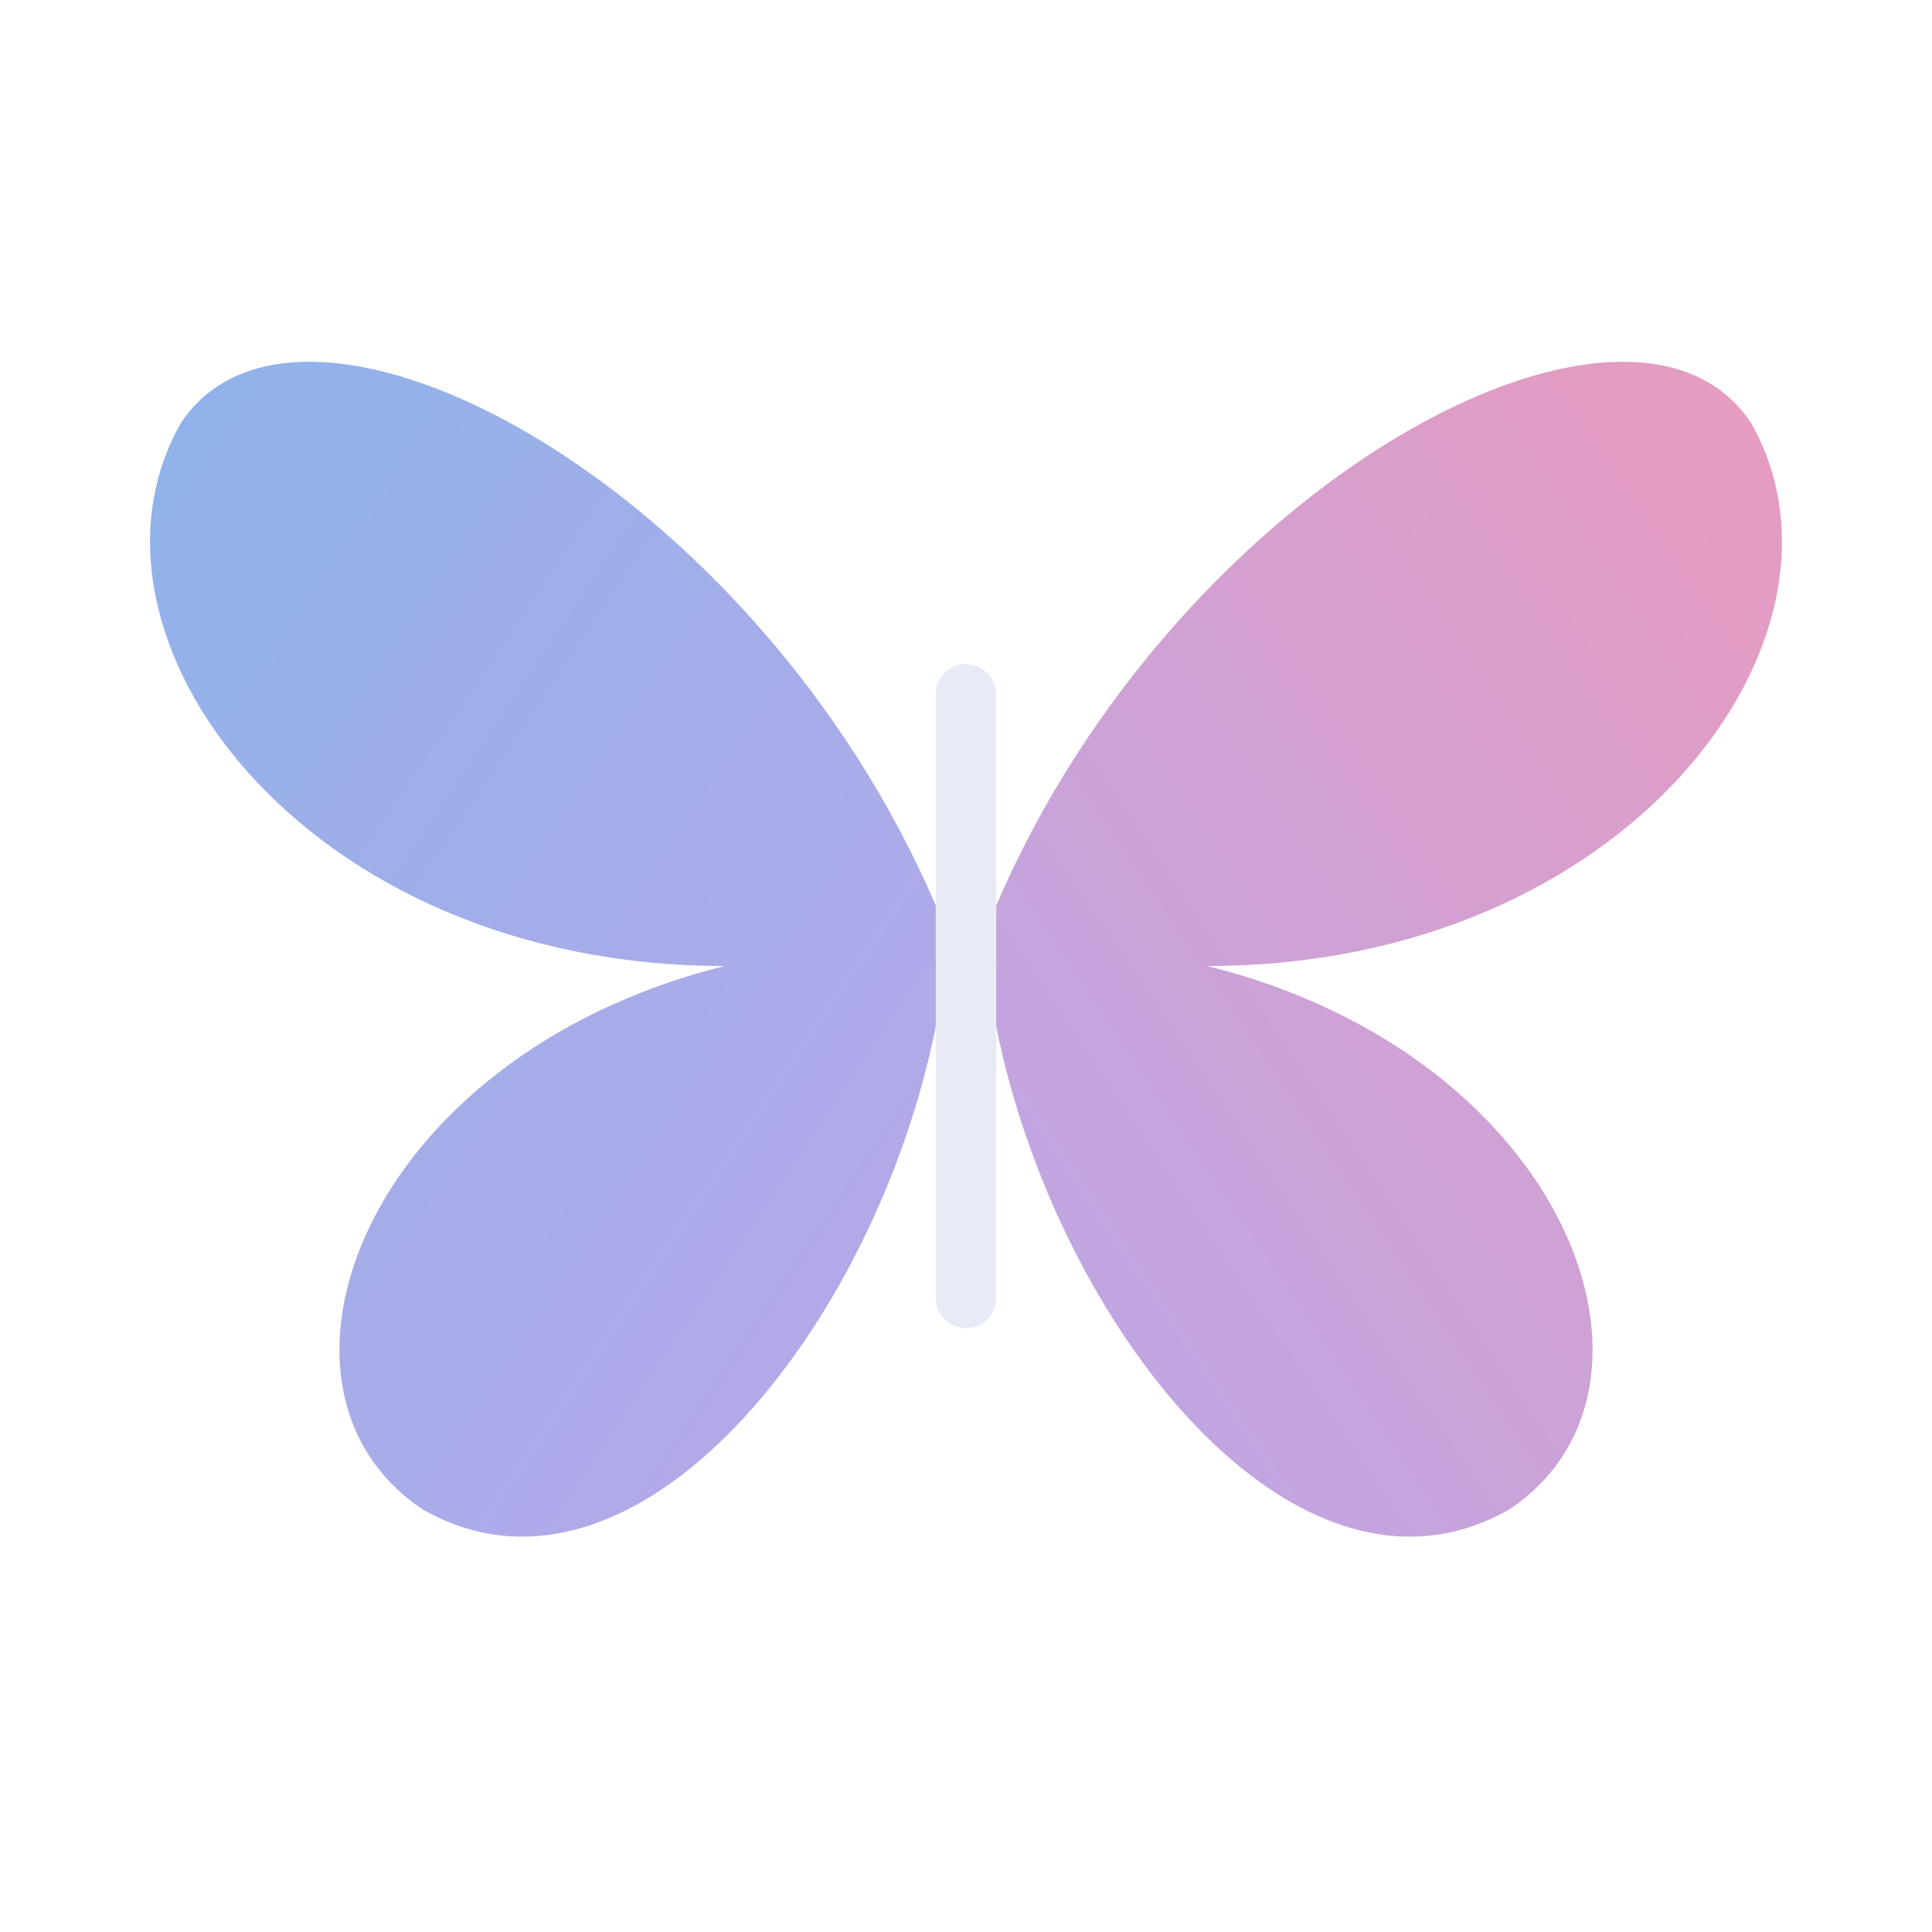
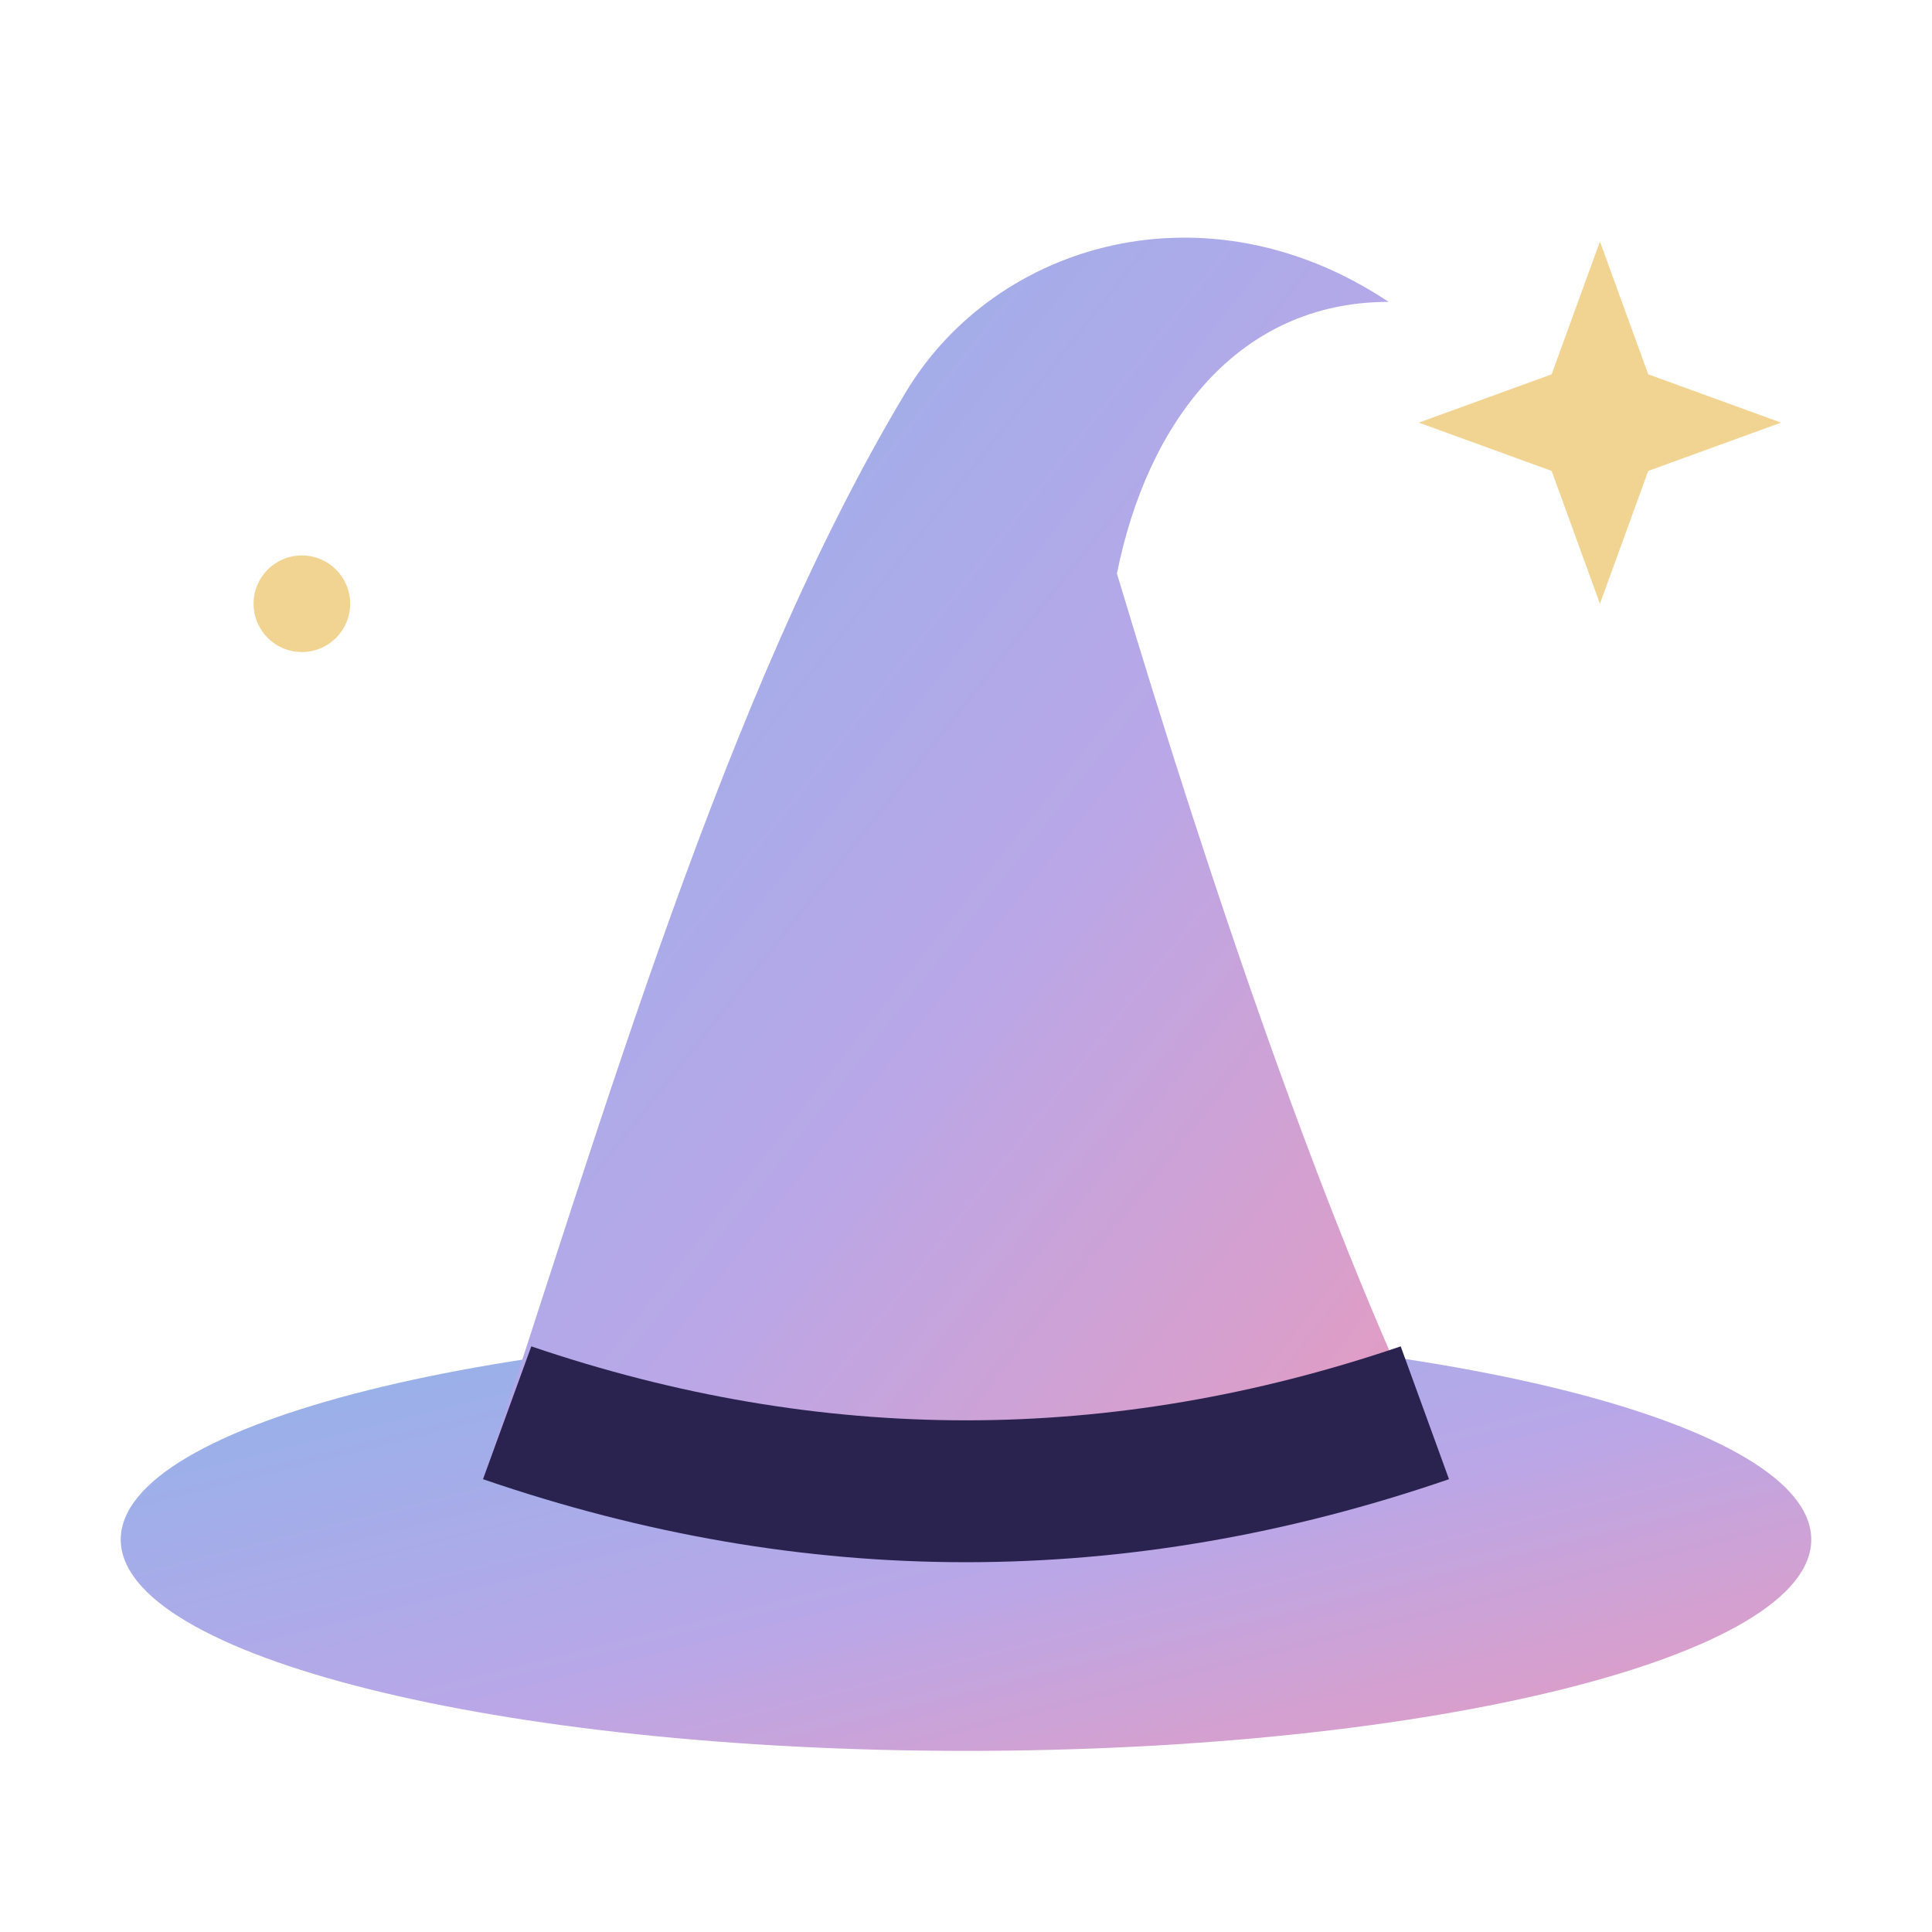
<svg xmlns="http://www.w3.org/2000/svg" viewBox="0 0 64 64">
-   <path d="M31 30C25 16 10 8 6 14c-4 7 4 18 18 18-12 3-16 14-10 18 7 4 15-6 17-16z" fill="url(#gA)" />
-   <path d="M33 30c6-14 21-22 25-16 4 7-4 18-18 18 12 3 16 14 10 18-7 4-15-6-17-16z" fill="url(#gB)" />
-   <rect x="31" y="22" width="2" height="22" rx="1" fill="#E8EAF6" />
  <defs>
-     <linearGradient id="gA" x1="0" y1="0" x2="1" y2="1">
+     <linearGradient id="gHat" x1="0" y1="0" x2="1" y2="1">
      <stop offset="0" stop-color="#8FB3EA" />
-       <stop offset="1" stop-color="#B9A7E8" />
-     </linearGradient>
-     <linearGradient id="gB" x1="1" y1="0" x2="0" y2="1">
-       <stop offset="0" stop-color="#E89BBE" />
-       <stop offset="1" stop-color="#B9A7E8" />
+       <stop offset=".55" stop-color="#B9A7E8" />
+       <stop offset="1" stop-color="#E89BBE" />
    </linearGradient>
  </defs>
+   <ellipse cx="32" cy="51" rx="28" ry="7" fill="url(#gHat)" />
+   <path d="M16 49C20 37 24 23 30 13c3-5 10-7 16-3-5 0-8 4-9 9 3 10 7 22 11 30z" fill="url(#gHat)" />
+   <path d="M17.6 44.6Q32 49.5 46.4 44.6L48 49Q32 54.5 16 49z" fill="#2A2350" />
+   <path d="M53 8l1.6 4.4L59 14l-4.4 1.6L53 20l-1.6-4.4L47 14l4.4-1.6z" fill="#F2D492" />
+   <circle cx="10" cy="20" r="1.6" fill="#F2D492" />
</svg>
